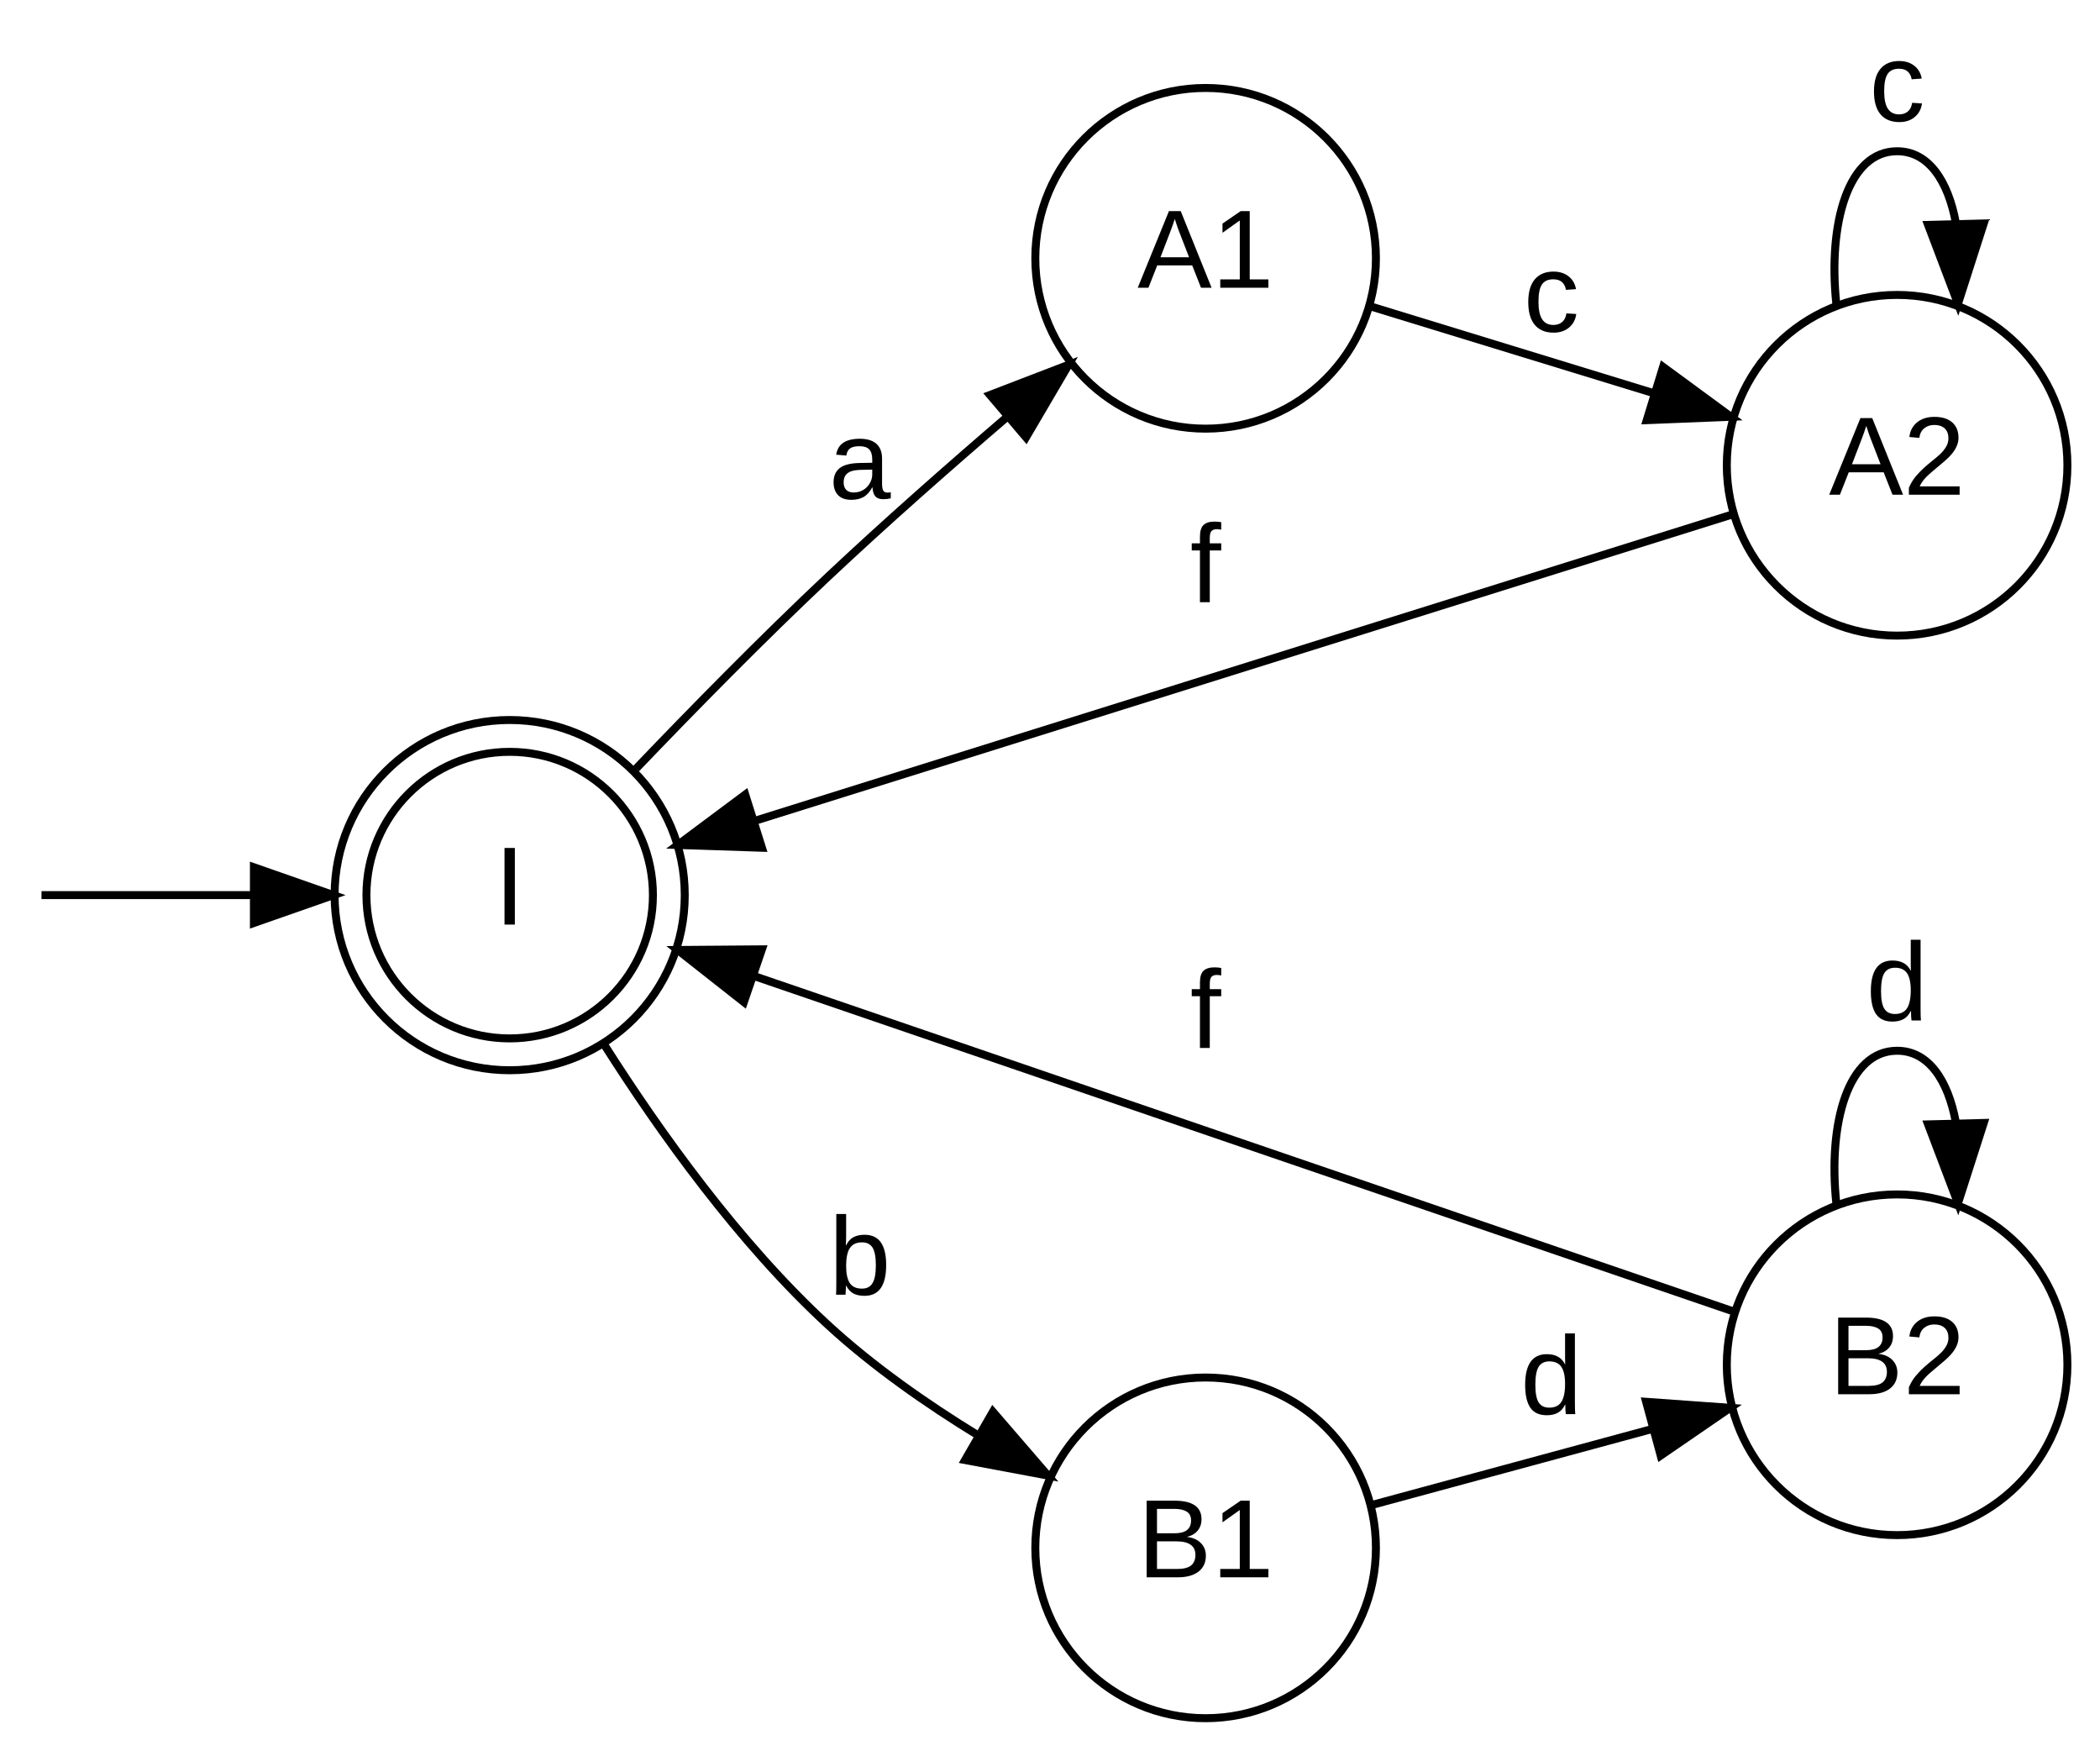
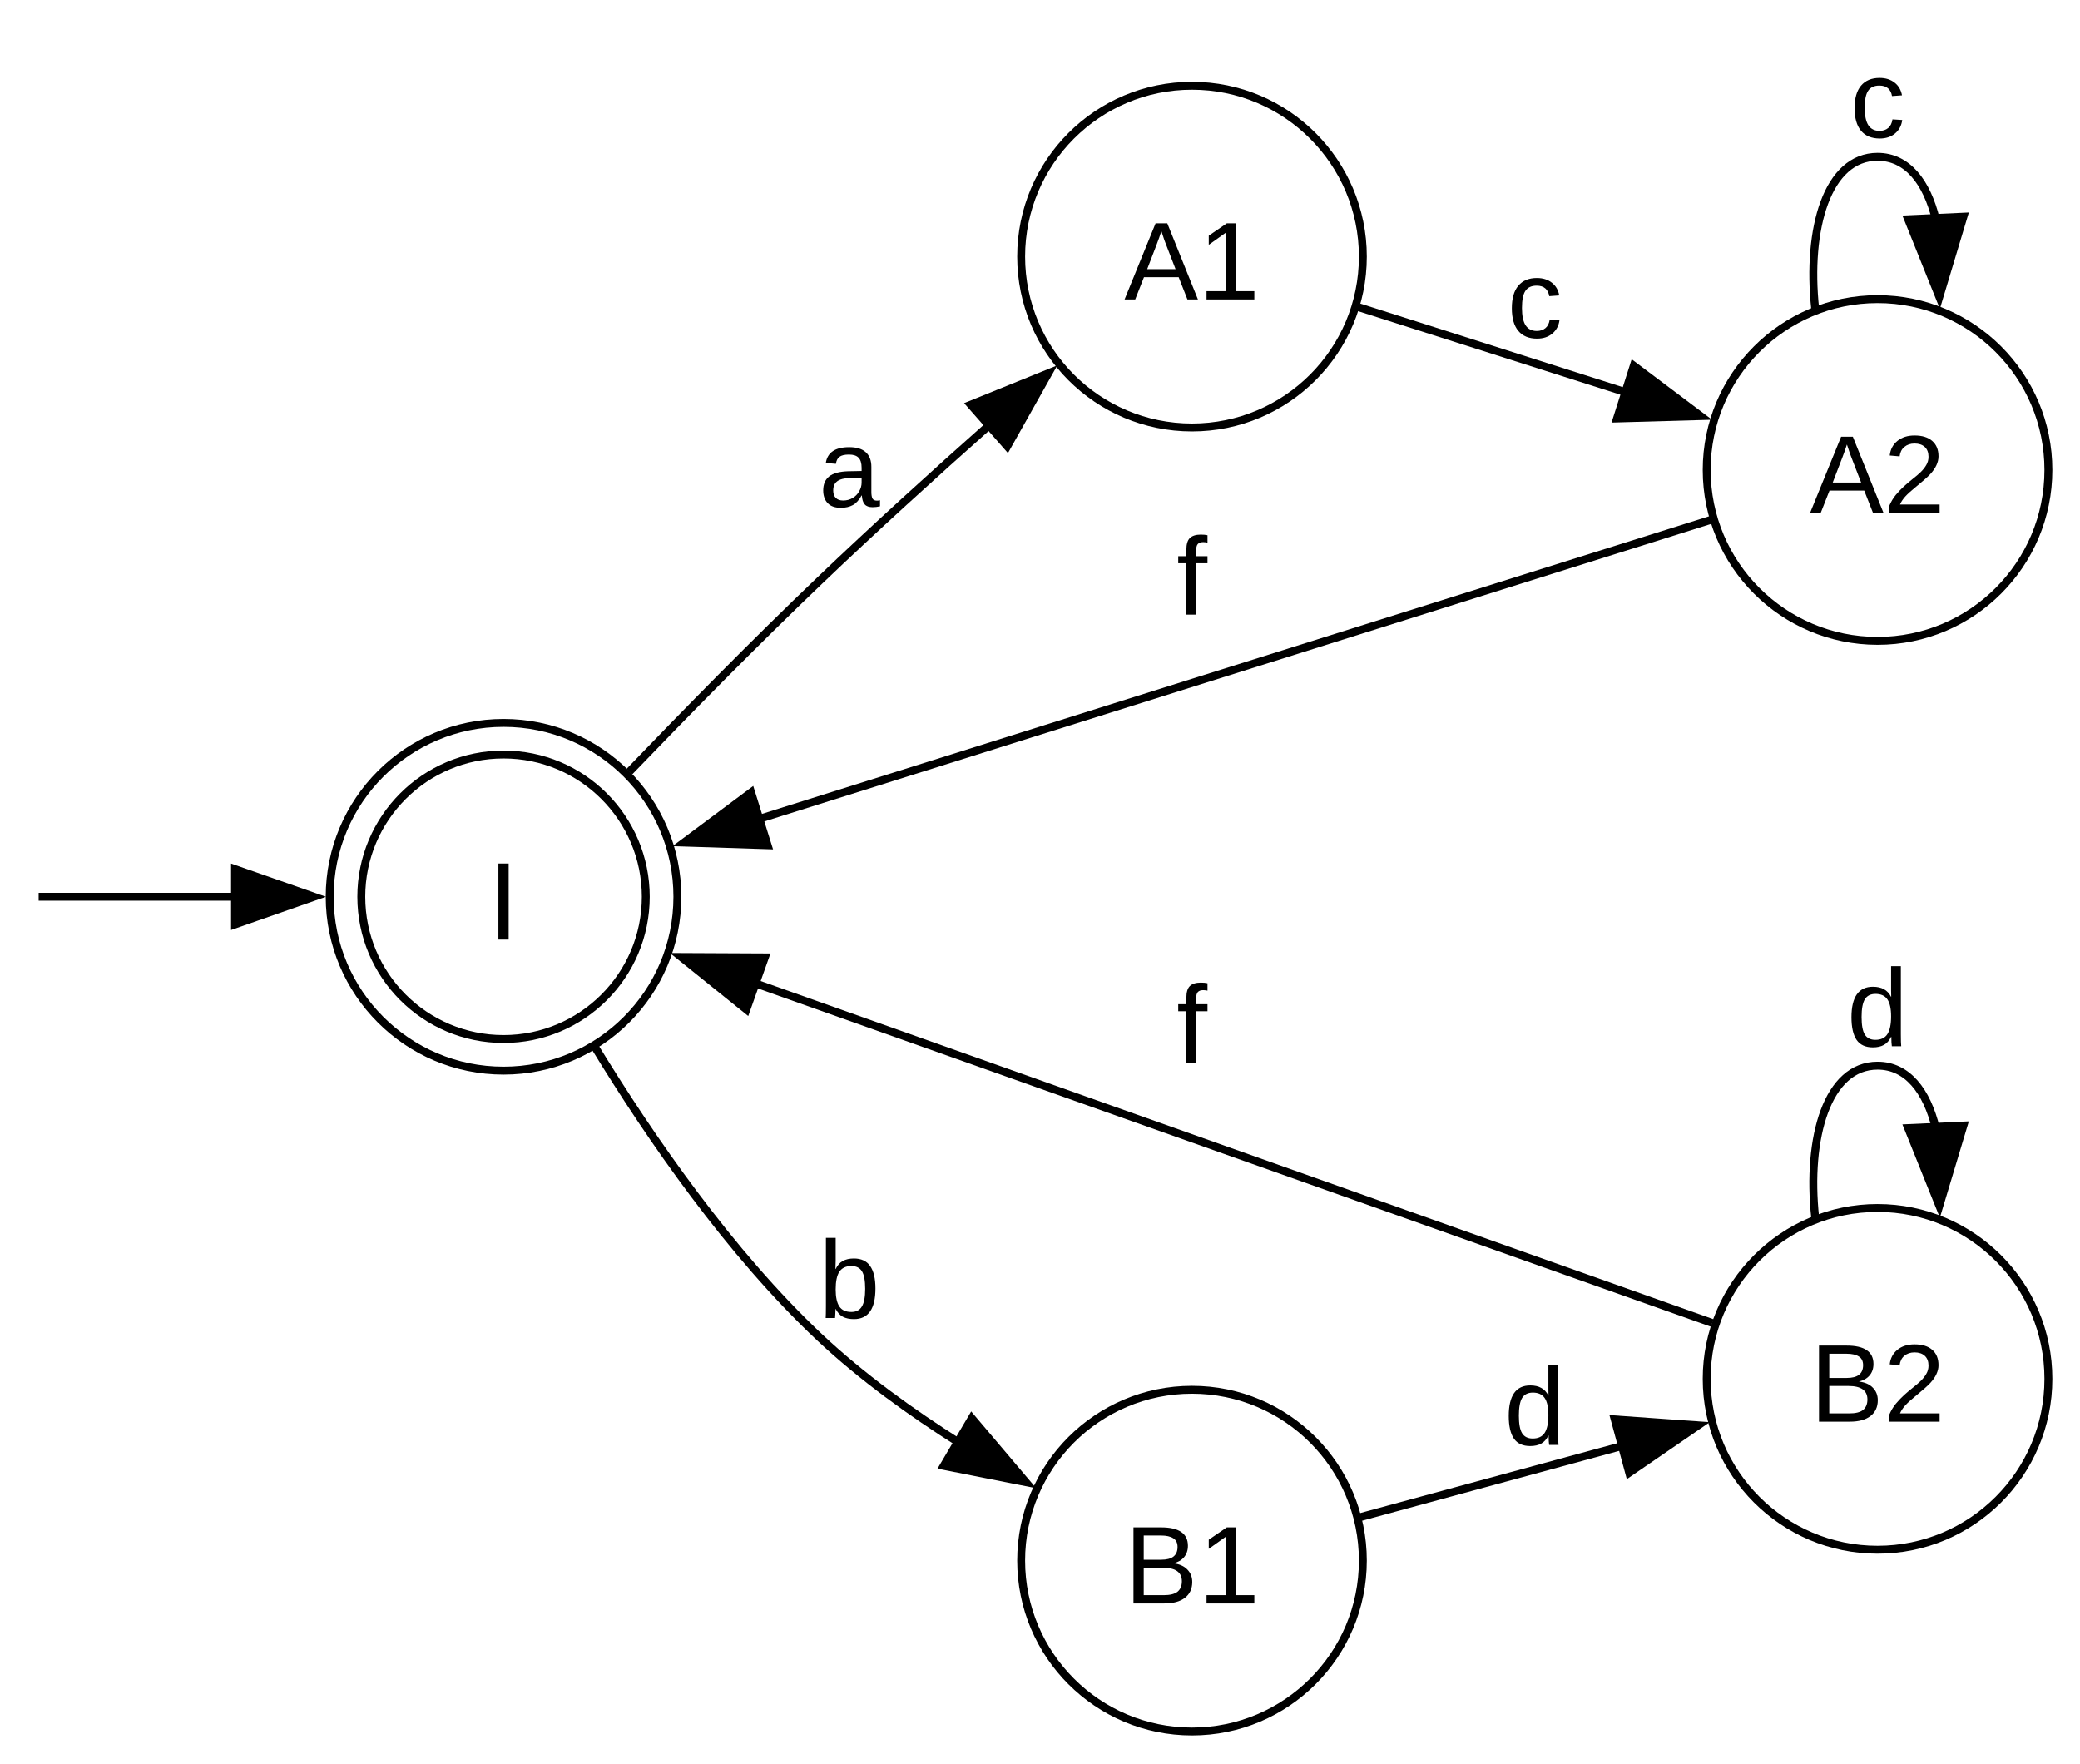
- <svg xmlns="http://www.w3.org/2000/svg" width="264pt" height="220pt" viewBox="0.00 0.00 263.79 219.90">
-   <g id="graph0" class="graph" transform="scale(1 1) rotate(0) translate(4 215.9)">
+ <svg xmlns="http://www.w3.org/2000/svg" width="263pt" height="223pt" viewBox="0.00 0.00 263.21 223.00">
+   <g id="graph0" class="graph" transform="scale(1 1) rotate(0) translate(4 219)">
    <g id="node1" class="node">
</g>
    <g id="node2" class="node">
-       <ellipse fill="none" stroke="black" cx="60" cy="-103.45" rx="18" ry="18" />
-       <ellipse fill="none" stroke="black" cx="60" cy="-103.45" rx="22" ry="22" />
-       <text text-anchor="middle" x="60" y="-99.75" font-family="Arial" font-size="14.00">I</text>
+       <ellipse fill="none" stroke="black" cx="59.72" cy="-105.62" rx="18" ry="18" />
+       <ellipse fill="none" stroke="black" cx="59.72" cy="-105.62" rx="22" ry="22" />
+       <text text-anchor="middle" x="59.72" y="-100.2" font-family="Arial" font-size="14.00">I</text>
    </g>
    <g id="edge1" class="edge">
-       <path fill="none" stroke="black" d="M1.17,-103.45C2.72,-103.45 14.89,-103.45 27.67,-103.45" />
-       <polygon fill="black" stroke="black" points="27.86,-106.95 37.86,-103.45 27.86,-99.95 27.86,-106.95" />
+       <path fill="none" stroke="black" d="M0.89,-105.62C2.38,-105.62 13.74,-105.62 26,-105.62" />
+       <polygon fill="black" stroke="black" points="25.74,-109.12 35.74,-105.62 25.74,-102.12 25.74,-109.12" />
    </g>
    <g id="node3" class="node">
-       <ellipse fill="none" stroke="black" cx="147.45" cy="-183.45" rx="21.4" ry="21.4" />
-       <text text-anchor="middle" x="147.45" y="-179.75" font-family="Arial" font-size="14.00">A1</text>
+       <ellipse fill="none" stroke="black" cx="146.84" cy="-186.62" rx="21.62" ry="21.62" />
+       <text text-anchor="middle" x="146.84" y="-181.2" font-family="Arial" font-size="14.00">A1</text>
    </g>
    <g id="edge2" class="edge">
-       <path fill="none" stroke="black" d="M75.88,-119.34C83.03,-126.81 91.8,-135.74 100,-143.45 107.17,-150.19 115.23,-157.29 122.59,-163.6" />
-       <polygon fill="black" stroke="black" points="120.35,-166.28 130.24,-170.08 124.88,-160.95 120.35,-166.28" />
-       <text text-anchor="middle" x="104" y="-153.25" font-family="Arial" font-size="14.00">a</text>
+       <path fill="none" stroke="black" d="M75.65,-121.46C82.81,-128.91 91.58,-137.85 99.72,-145.62 106.58,-152.18 114.22,-159.11 121.27,-165.37" />
+       <polygon fill="black" stroke="black" points="118.84,-167.88 128.66,-171.86 123.46,-162.62 118.84,-167.88" />
+       <text text-anchor="middle" x="103.47" y="-154.98" font-family="Arial" font-size="14.00">a</text>
    </g>
    <g id="node5" class="node">
-       <ellipse fill="none" stroke="black" cx="147.45" cy="-21.45" rx="21.4" ry="21.4" />
-       <text text-anchor="middle" x="147.45" y="-17.75" font-family="Arial" font-size="14.00">B1</text>
+       <ellipse fill="none" stroke="black" cx="146.84" cy="-21.62" rx="21.62" ry="21.62" />
+       <text text-anchor="middle" x="146.84" y="-16.2" font-family="Arial" font-size="14.00">B1</text>
    </g>
    <g id="edge3" class="edge">
-       <path fill="none" stroke="black" d="M71.84,-84.73C78.9,-73.61 88.85,-59.71 100,-49.45 105.62,-44.28 112.34,-39.57 118.91,-35.55" />
-       <polygon fill="black" stroke="black" points="120.72,-38.55 127.64,-30.53 117.22,-32.48 120.72,-38.55" />
-       <text text-anchor="middle" x="104" y="-53.25" font-family="Arial" font-size="14.00">b</text>
+       <path fill="none" stroke="black" d="M71.31,-86.57C78.35,-75.05 88.36,-60.56 99.72,-49.87 105.02,-44.89 111.33,-40.34 117.56,-36.41" />
+       <polygon fill="black" stroke="black" points="118.97,-39.64 125.82,-31.55 115.42,-33.61 118.97,-39.64" />
+       <text text-anchor="middle" x="103.47" y="-52.32" font-family="Arial" font-size="14.00">b</text>
    </g>
    <g id="node4" class="node">
-       <ellipse fill="none" stroke="black" cx="234.34" cy="-157.45" rx="21.4" ry="21.4" />
-       <text text-anchor="middle" x="234.34" y="-153.75" font-family="Arial" font-size="14.00">A2</text>
+       <ellipse fill="none" stroke="black" cx="233.59" cy="-159.62" rx="21.62" ry="21.62" />
+       <text text-anchor="middle" x="233.59" y="-154.2" font-family="Arial" font-size="14.00">A2</text>
    </g>
    <g id="edge4" class="edge">
-       <path fill="none" stroke="black" d="M168.14,-177.42C178.67,-174.19 191.86,-170.15 203.61,-166.55" />
-       <polygon fill="black" stroke="black" points="204.93,-169.81 213.47,-163.54 202.88,-163.12 204.93,-169.81" />
-       <text text-anchor="middle" x="190.9" y="-174.25" font-family="Arial" font-size="14.00">c</text>
+       <path fill="none" stroke="black" d="M167.93,-180.22C178.06,-177 190.57,-173.01 201.88,-169.41" />
+       <polygon fill="black" stroke="black" points="202.74,-172.81 211.21,-166.44 200.62,-166.14 202.74,-172.81" />
+       <text text-anchor="middle" x="190.22" y="-176.38" font-family="Arial" font-size="14.00">c</text>
    </g>
    <g id="edge6" class="edge">
-       <path fill="none" stroke="black" d="M213.63,-151.27C183.56,-141.85 126.03,-123.82 90.83,-112.79" />
-       <polygon fill="black" stroke="black" points="91.7,-109.4 81.11,-109.75 89.6,-116.08 91.7,-109.4" />
-       <text text-anchor="middle" x="147.45" y="-140.25" font-family="Arial" font-size="14.00">f</text>
+       <path fill="none" stroke="black" d="M212.49,-153.31C182.73,-143.96 126.71,-126.36 91.69,-115.35" />
+       <polygon fill="black" stroke="black" points="93.14,-112.14 82.55,-112.48 91.05,-118.82 93.14,-112.14" />
+       <text text-anchor="middle" x="146.84" y="-141.32" font-family="Arial" font-size="14.00">f</text>
    </g>
    <g id="edge5" class="edge">
-       <path fill="none" stroke="black" d="M226.7,-177.74C225.64,-187.87 228.19,-196.9 234.34,-196.9 238.29,-196.9 240.75,-193.19 241.73,-187.87" />
-       <polygon fill="black" stroke="black" points="245.23,-187.83 241.99,-177.74 238.23,-187.65 245.23,-187.83" />
-       <text text-anchor="middle" x="234.34" y="-200.7" font-family="Arial" font-size="14.00">c</text>
+       <path fill="none" stroke="black" d="M225.7,-180.01C224.61,-190.18 227.24,-199.25 233.59,-199.25 237.36,-199.25 239.82,-196.05 240.97,-191.32" />
+       <polygon fill="black" stroke="black" points="244.46,-191.67 241.41,-181.52 237.46,-191.35 244.46,-191.67" />
+       <text text-anchor="middle" x="233.59" y="-201.7" font-family="Arial" font-size="14.00">c</text>
    </g>
    <g id="node6" class="node">
-       <ellipse fill="none" stroke="black" cx="234.34" cy="-44.45" rx="21.4" ry="21.4" />
-       <text text-anchor="middle" x="234.34" y="-40.75" font-family="Arial" font-size="14.00">B2</text>
+       <ellipse fill="none" stroke="black" cx="233.59" cy="-44.62" rx="21.62" ry="21.62" />
+       <text text-anchor="middle" x="233.59" y="-39.2" font-family="Arial" font-size="14.00">B2</text>
    </g>
    <g id="edge7" class="edge">
-       <path fill="none" stroke="black" d="M168.57,-26.9C179.03,-29.73 192.03,-33.26 203.63,-36.4" />
-       <polygon fill="black" stroke="black" points="202.8,-39.8 213.37,-39.04 204.63,-33.04 202.8,-39.8" />
-       <text text-anchor="middle" x="190.9" y="-38.25" font-family="Arial" font-size="14.00">d</text>
+       <path fill="none" stroke="black" d="M167.93,-27.07C177.88,-29.78 190.13,-33.1 201.28,-36.13" />
+       <polygon fill="black" stroke="black" points="200.33,-39.49 210.9,-38.74 202.16,-32.74 200.33,-39.49" />
+       <text text-anchor="middle" x="190.22" y="-36.26" font-family="Arial" font-size="14.00">d</text>
    </g>
    <g id="edge9" class="edge">
-       <path fill="none" stroke="black" d="M213.89,-51.11C183.91,-61.37 126.16,-81.14 90.86,-93.23" />
-       <polygon fill="black" stroke="black" points="89.43,-90.01 81.11,-96.56 91.7,-96.64 89.43,-90.01" />
-       <text text-anchor="middle" x="147.45" y="-84.25" font-family="Arial" font-size="14.00">f</text>
+       <path fill="none" stroke="black" d="M212.67,-51.69C182.86,-62.27 126.42,-82.31 91.35,-94.75" />
+       <polygon fill="black" stroke="black" points="90.45,-91.36 82.2,-98 92.79,-97.95 90.45,-91.36" />
+       <text text-anchor="middle" x="146.84" y="-84.63" font-family="Arial" font-size="14.00">f</text>
    </g>
    <g id="edge8" class="edge">
-       <path fill="none" stroke="black" d="M226.7,-64.74C225.64,-74.87 228.19,-83.9 234.34,-83.9 238.29,-83.9 240.75,-80.19 241.73,-74.87" />
-       <polygon fill="black" stroke="black" points="245.23,-74.83 241.99,-64.74 238.23,-74.65 245.23,-74.83" />
-       <text text-anchor="middle" x="234.34" y="-87.7" font-family="Arial" font-size="14.00">d</text>
+       <path fill="none" stroke="black" d="M225.7,-65.01C224.61,-75.18 227.24,-84.25 233.59,-84.25 237.36,-84.25 239.82,-81.05 240.97,-76.32" />
+       <polygon fill="black" stroke="black" points="244.46,-76.67 241.41,-66.52 237.46,-76.35 244.46,-76.67" />
+       <text text-anchor="middle" x="233.59" y="-86.7" font-family="Arial" font-size="14.00">d</text>
    </g>
  </g>
</svg>
